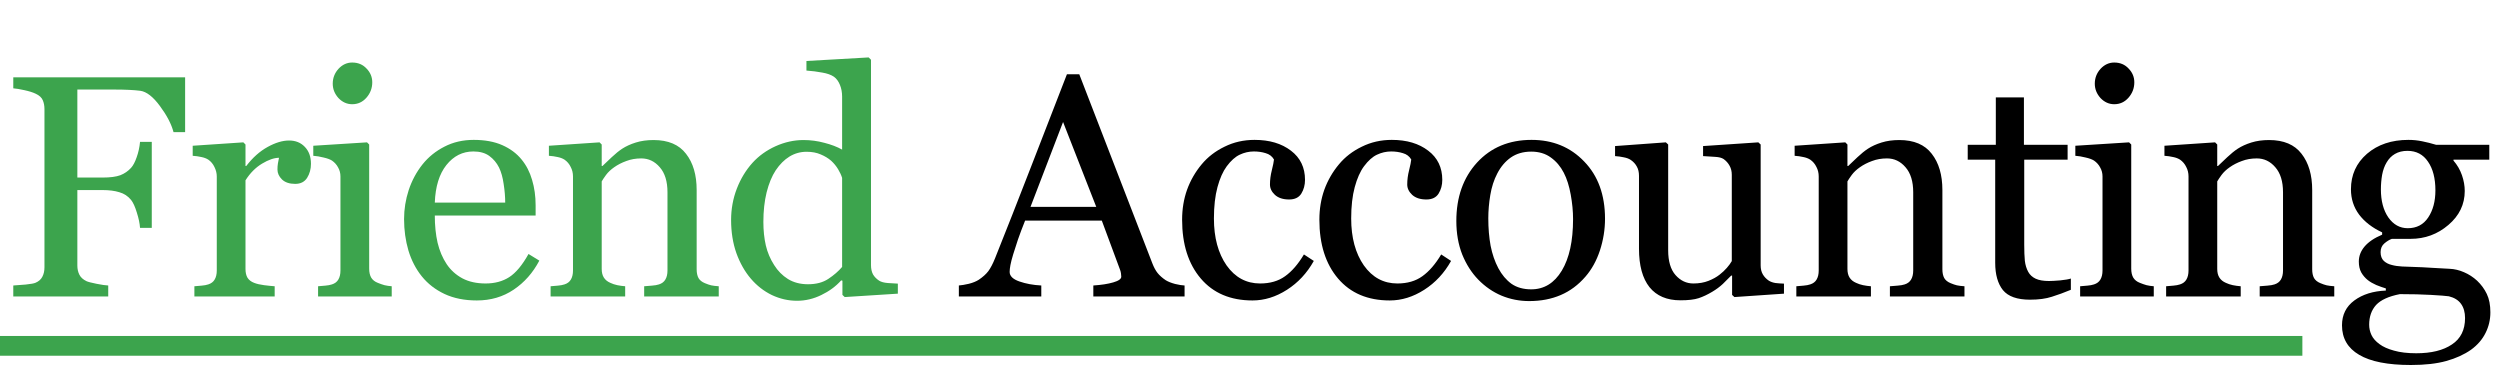
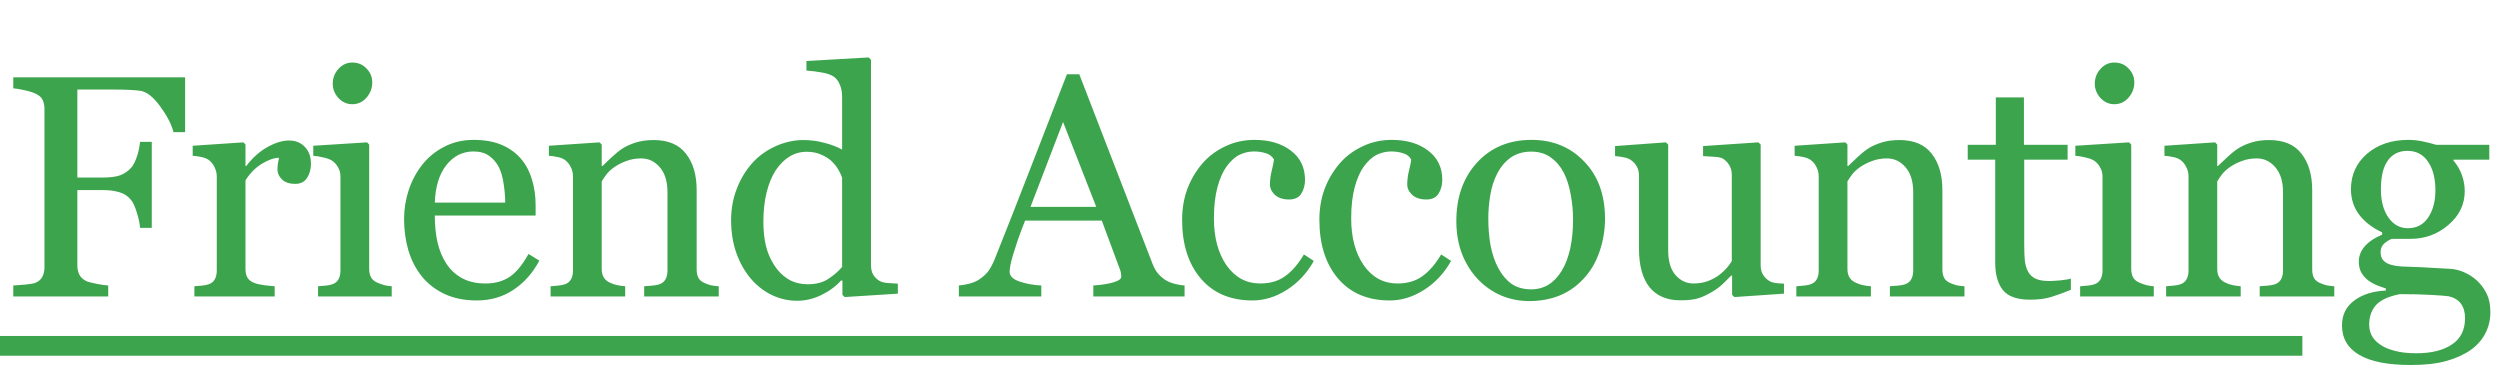
<svg xmlns="http://www.w3.org/2000/svg" width="253" height="38" viewBox="0 0 253 38" fill="none">
-   <path d="M18.734 13.375H17.562C17.344 12.552 16.885 11.672 16.188 10.734C15.5 9.797 14.838 9.281 14.203 9.188C13.88 9.146 13.495 9.115 13.047 9.094C12.609 9.073 12.109 9.062 11.547 9.062H7.828V17.969H10.375C11.146 17.969 11.745 17.891 12.172 17.734C12.599 17.568 12.963 17.318 13.266 16.984C13.474 16.755 13.662 16.401 13.828 15.922C14.005 15.432 14.12 14.912 14.172 14.359H15.359V23.062H14.172C14.141 22.604 14.031 22.083 13.844 21.5C13.667 20.917 13.474 20.495 13.266 20.234C12.953 19.849 12.557 19.588 12.078 19.453C11.609 19.307 11.042 19.234 10.375 19.234H7.828V26.875C7.828 27.219 7.896 27.526 8.031 27.797C8.167 28.068 8.406 28.287 8.75 28.453C8.906 28.526 9.245 28.615 9.766 28.719C10.287 28.823 10.682 28.88 10.953 28.891V30H1.344V28.891C1.656 28.87 2.073 28.838 2.594 28.797C3.115 28.745 3.453 28.682 3.609 28.609C3.922 28.474 4.146 28.276 4.281 28.016C4.427 27.745 4.5 27.422 4.5 27.047V11.047C4.5 10.703 4.443 10.401 4.328 10.141C4.214 9.87 3.974 9.651 3.609 9.484C3.328 9.349 2.948 9.229 2.469 9.125C2 9.021 1.625 8.958 1.344 8.938V7.828H18.734V13.375ZM31.469 16.578C31.469 17.109 31.339 17.583 31.079 18C30.818 18.406 30.417 18.609 29.876 18.609C29.292 18.609 28.844 18.458 28.532 18.156C28.23 17.854 28.079 17.521 28.079 17.156C28.079 16.927 28.094 16.719 28.126 16.531C28.167 16.344 28.204 16.156 28.235 15.969C27.745 15.969 27.172 16.167 26.516 16.562C25.86 16.958 25.303 17.521 24.844 18.25V27.219C24.844 27.583 24.912 27.88 25.047 28.109C25.193 28.338 25.417 28.51 25.719 28.625C25.98 28.729 26.313 28.807 26.719 28.859C27.136 28.912 27.495 28.948 27.797 28.969V30H19.672V28.969C19.912 28.948 20.157 28.927 20.407 28.906C20.667 28.885 20.891 28.844 21.079 28.781C21.37 28.688 21.584 28.526 21.719 28.297C21.865 28.057 21.938 27.75 21.938 27.375V17.859C21.938 17.537 21.86 17.219 21.704 16.906C21.558 16.594 21.35 16.344 21.079 16.156C20.881 16.031 20.646 15.943 20.376 15.891C20.105 15.828 19.813 15.787 19.501 15.766V14.75L24.626 14.406L24.844 14.625V16.797H24.922C25.568 15.953 26.287 15.312 27.079 14.875C27.87 14.438 28.594 14.219 29.251 14.219C29.907 14.219 30.438 14.432 30.844 14.859C31.261 15.287 31.469 15.859 31.469 16.578ZM39.642 30H32.189V28.969C32.428 28.948 32.673 28.927 32.923 28.906C33.184 28.885 33.407 28.844 33.595 28.781C33.887 28.688 34.1 28.526 34.236 28.297C34.382 28.057 34.454 27.75 34.454 27.375V17.859C34.454 17.526 34.376 17.224 34.22 16.953C34.074 16.672 33.866 16.438 33.595 16.25C33.397 16.125 33.111 16.021 32.736 15.938C32.361 15.844 32.017 15.787 31.704 15.766V14.75L37.142 14.406L37.361 14.625V27.188C37.361 27.552 37.428 27.854 37.564 28.094C37.71 28.333 37.934 28.51 38.236 28.625C38.465 28.719 38.689 28.797 38.907 28.859C39.126 28.912 39.371 28.948 39.642 28.969V30ZM37.673 8.328C37.673 8.922 37.475 9.443 37.079 9.891C36.694 10.328 36.215 10.547 35.642 10.547C35.111 10.547 34.647 10.338 34.251 9.922C33.866 9.495 33.673 9.01 33.673 8.469C33.673 7.896 33.866 7.396 34.251 6.969C34.647 6.542 35.111 6.328 35.642 6.328C36.236 6.328 36.72 6.531 37.095 6.938C37.48 7.333 37.673 7.797 37.673 8.328ZM54.58 26.375C53.934 27.604 53.07 28.583 51.986 29.312C50.903 30.042 49.658 30.406 48.252 30.406C47.012 30.406 45.924 30.188 44.986 29.75C44.059 29.312 43.294 28.719 42.689 27.969C42.085 27.219 41.632 26.344 41.33 25.344C41.038 24.344 40.892 23.287 40.892 22.172C40.892 21.172 41.049 20.193 41.361 19.234C41.684 18.266 42.153 17.396 42.767 16.625C43.361 15.885 44.096 15.292 44.971 14.844C45.856 14.385 46.846 14.156 47.939 14.156C49.064 14.156 50.028 14.333 50.83 14.688C51.632 15.042 52.283 15.526 52.783 16.141C53.262 16.724 53.617 17.412 53.846 18.203C54.085 18.995 54.205 19.854 54.205 20.781V21.812H44.002C44.002 22.823 44.096 23.74 44.283 24.562C44.481 25.385 44.788 26.109 45.205 26.734C45.611 27.338 46.142 27.818 46.799 28.172C47.455 28.516 48.236 28.688 49.142 28.688C50.07 28.688 50.867 28.474 51.533 28.047C52.21 27.609 52.861 26.828 53.486 25.703L54.58 26.375ZM51.127 20.5C51.127 19.917 51.075 19.292 50.971 18.625C50.877 17.958 50.721 17.401 50.502 16.953C50.262 16.474 49.934 16.083 49.517 15.781C49.101 15.479 48.564 15.328 47.908 15.328C46.814 15.328 45.903 15.787 45.174 16.703C44.455 17.609 44.064 18.875 44.002 20.5H51.127ZM72.737 30H65.19V28.969C65.43 28.948 65.69 28.927 65.971 28.906C66.263 28.885 66.502 28.844 66.69 28.781C66.982 28.688 67.195 28.526 67.331 28.297C67.477 28.057 67.549 27.75 67.549 27.375V19.453C67.549 18.359 67.289 17.516 66.768 16.922C66.258 16.328 65.633 16.031 64.893 16.031C64.341 16.031 63.836 16.12 63.377 16.297C62.919 16.463 62.513 16.672 62.159 16.922C61.815 17.162 61.539 17.422 61.331 17.703C61.133 17.974 60.987 18.193 60.893 18.359V27.219C60.893 27.573 60.966 27.865 61.112 28.094C61.258 28.323 61.477 28.5 61.768 28.625C61.987 28.729 62.221 28.807 62.471 28.859C62.732 28.912 62.997 28.948 63.268 28.969V30H55.721V28.969C55.961 28.948 56.206 28.927 56.456 28.906C56.716 28.885 56.94 28.844 57.127 28.781C57.419 28.688 57.633 28.526 57.768 28.297C57.914 28.057 57.987 27.75 57.987 27.375V17.859C57.987 17.505 57.909 17.182 57.752 16.891C57.607 16.588 57.398 16.344 57.127 16.156C56.93 16.031 56.695 15.943 56.424 15.891C56.154 15.828 55.862 15.787 55.549 15.766V14.75L60.674 14.406L60.893 14.625V16.797H60.971C61.221 16.547 61.534 16.25 61.909 15.906C62.284 15.552 62.638 15.266 62.971 15.047C63.357 14.797 63.815 14.588 64.346 14.422C64.877 14.255 65.477 14.172 66.143 14.172C67.622 14.172 68.716 14.635 69.424 15.562C70.143 16.479 70.502 17.703 70.502 19.234V27.25C70.502 27.615 70.565 27.912 70.69 28.141C70.815 28.359 71.028 28.531 71.331 28.656C71.581 28.76 71.794 28.833 71.971 28.875C72.159 28.917 72.414 28.948 72.737 28.969V30ZM90.862 29.719L85.487 30.062L85.253 29.844V28.406L85.128 28.375C84.587 28.979 83.915 29.474 83.112 29.859C82.321 30.245 81.503 30.438 80.659 30.438C79.784 30.438 78.935 30.245 78.112 29.859C77.3 29.463 76.592 28.912 75.987 28.203C75.373 27.484 74.883 26.62 74.519 25.609C74.165 24.599 73.987 23.484 73.987 22.266C73.987 21.151 74.18 20.094 74.566 19.094C74.951 18.094 75.482 17.219 76.159 16.469C76.795 15.771 77.571 15.213 78.487 14.797C79.415 14.38 80.357 14.172 81.316 14.172C82.034 14.172 82.737 14.266 83.425 14.453C84.123 14.63 84.722 14.859 85.222 15.141V9.781C85.222 9.344 85.149 8.948 85.003 8.594C84.857 8.229 84.654 7.953 84.394 7.766C84.102 7.568 83.706 7.427 83.206 7.344C82.717 7.25 82.185 7.182 81.612 7.141V6.172L87.909 5.812L88.144 6.047V26.828C88.144 27.193 88.212 27.505 88.347 27.766C88.493 28.016 88.701 28.229 88.972 28.406C89.17 28.531 89.456 28.609 89.831 28.641C90.206 28.672 90.55 28.693 90.862 28.703V29.719ZM85.222 27.016V18C85.138 17.729 85.003 17.438 84.816 17.125C84.628 16.812 84.394 16.526 84.112 16.266C83.81 16.005 83.456 15.792 83.05 15.625C82.644 15.448 82.17 15.359 81.628 15.359C81.003 15.359 80.425 15.521 79.894 15.844C79.373 16.167 78.909 16.63 78.503 17.234C78.118 17.818 77.81 18.562 77.581 19.469C77.362 20.365 77.253 21.359 77.253 22.453C77.253 23.328 77.337 24.125 77.503 24.844C77.67 25.552 77.951 26.213 78.347 26.828C78.712 27.412 79.175 27.88 79.737 28.234C80.31 28.588 80.987 28.766 81.769 28.766C82.602 28.766 83.29 28.583 83.831 28.219C84.383 27.854 84.847 27.453 85.222 27.016Z" fill="#3CA44D" />
-   <path d="M119.879 30H110.645V28.891C111.457 28.838 112.129 28.734 112.661 28.578C113.202 28.422 113.473 28.229 113.473 28C113.473 27.906 113.463 27.792 113.442 27.656C113.421 27.521 113.39 27.401 113.348 27.297L111.504 22.328H103.739C103.447 23.057 103.207 23.693 103.02 24.234C102.843 24.776 102.681 25.276 102.536 25.734C102.4 26.182 102.306 26.547 102.254 26.828C102.202 27.109 102.176 27.338 102.176 27.516C102.176 27.932 102.504 28.255 103.161 28.484C103.817 28.713 104.556 28.849 105.379 28.891V30H97.036V28.891C97.306 28.87 97.645 28.812 98.051 28.719C98.457 28.615 98.791 28.479 99.051 28.312C99.468 28.031 99.791 27.74 100.02 27.438C100.249 27.125 100.473 26.698 100.692 26.156C101.806 23.375 103.036 20.25 104.379 16.781C105.723 13.312 106.921 10.224 107.973 7.516H109.223L116.614 26.641C116.77 27.047 116.947 27.375 117.145 27.625C117.343 27.875 117.619 28.12 117.973 28.359C118.213 28.505 118.525 28.63 118.911 28.734C119.296 28.828 119.619 28.88 119.879 28.891V30ZM110.942 20.938L107.582 12.344L104.286 20.938H110.942ZM126.755 30.406C124.526 30.406 122.781 29.667 121.521 28.188C120.26 26.708 119.63 24.724 119.63 22.234C119.63 21.151 119.797 20.141 120.13 19.203C120.474 18.255 120.969 17.396 121.614 16.625C122.229 15.885 123 15.292 123.927 14.844C124.854 14.385 125.864 14.156 126.958 14.156C128.469 14.156 129.698 14.521 130.646 15.25C131.594 15.969 132.067 16.953 132.067 18.203C132.067 18.724 131.942 19.188 131.692 19.594C131.442 19.99 131.031 20.188 130.458 20.188C129.844 20.188 129.364 20.031 129.021 19.719C128.687 19.406 128.521 19.057 128.521 18.672C128.521 18.203 128.583 17.724 128.708 17.234C128.833 16.734 128.906 16.37 128.927 16.141C128.739 15.818 128.458 15.604 128.083 15.5C127.719 15.385 127.323 15.328 126.896 15.328C126.396 15.328 125.916 15.438 125.458 15.656C125.01 15.865 124.573 16.255 124.146 16.828C123.76 17.349 123.448 18.052 123.208 18.938C122.969 19.823 122.849 20.88 122.849 22.109C122.849 24.047 123.276 25.63 124.13 26.859C124.995 28.078 126.125 28.688 127.521 28.688C128.531 28.688 129.375 28.443 130.052 27.953C130.739 27.463 131.375 26.729 131.958 25.75L132.958 26.406C132.271 27.635 131.364 28.609 130.239 29.328C129.114 30.047 127.953 30.406 126.755 30.406ZM140.646 30.406C138.417 30.406 136.672 29.667 135.412 28.188C134.151 26.708 133.521 24.724 133.521 22.234C133.521 21.151 133.688 20.141 134.021 19.203C134.365 18.255 134.86 17.396 135.506 16.625C136.12 15.885 136.891 15.292 137.818 14.844C138.745 14.385 139.756 14.156 140.849 14.156C142.36 14.156 143.589 14.521 144.537 15.25C145.485 15.969 145.959 16.953 145.959 18.203C145.959 18.724 145.834 19.188 145.584 19.594C145.334 19.99 144.922 20.188 144.349 20.188C143.735 20.188 143.256 20.031 142.912 19.719C142.579 19.406 142.412 19.057 142.412 18.672C142.412 18.203 142.474 17.724 142.599 17.234C142.724 16.734 142.797 16.37 142.818 16.141C142.631 15.818 142.349 15.604 141.974 15.5C141.61 15.385 141.214 15.328 140.787 15.328C140.287 15.328 139.808 15.438 139.349 15.656C138.901 15.865 138.464 16.255 138.037 16.828C137.651 17.349 137.339 18.052 137.099 18.938C136.86 19.823 136.74 20.88 136.74 22.109C136.74 24.047 137.167 25.63 138.021 26.859C138.886 28.078 140.016 28.688 141.412 28.688C142.422 28.688 143.266 28.443 143.943 27.953C144.631 27.463 145.266 26.729 145.849 25.75L146.849 26.406C146.162 27.635 145.256 28.609 144.131 29.328C143.006 30.047 141.844 30.406 140.646 30.406ZM162.428 22.141C162.428 23.224 162.256 24.292 161.913 25.344C161.569 26.385 161.079 27.271 160.444 28C159.725 28.833 158.892 29.453 157.944 29.859C156.996 30.266 155.933 30.469 154.756 30.469C153.777 30.469 152.845 30.287 151.959 29.922C151.074 29.547 150.288 29.005 149.6 28.297C148.923 27.599 148.381 26.75 147.975 25.75C147.579 24.74 147.381 23.609 147.381 22.359C147.381 19.953 148.079 17.984 149.475 16.453C150.881 14.922 152.72 14.156 154.991 14.156C157.147 14.156 158.923 14.885 160.319 16.344C161.725 17.792 162.428 19.724 162.428 22.141ZM159.194 22.172C159.194 21.391 159.116 20.568 158.959 19.703C158.803 18.828 158.569 18.088 158.256 17.484C157.923 16.838 157.485 16.323 156.944 15.938C156.402 15.542 155.741 15.344 154.959 15.344C154.157 15.344 153.47 15.542 152.897 15.938C152.334 16.333 151.876 16.875 151.522 17.562C151.189 18.198 150.954 18.922 150.819 19.734C150.683 20.547 150.616 21.333 150.616 22.094C150.616 23.094 150.694 24.021 150.85 24.875C151.017 25.719 151.277 26.474 151.631 27.141C151.985 27.807 152.428 28.333 152.959 28.719C153.501 29.094 154.168 29.281 154.959 29.281C156.261 29.281 157.293 28.651 158.053 27.391C158.814 26.13 159.194 24.391 159.194 22.172ZM180.538 29.719L175.523 30.062L175.288 29.844V27.891H175.194C174.944 28.151 174.663 28.432 174.351 28.734C174.038 29.026 173.679 29.292 173.273 29.531C172.804 29.812 172.351 30.026 171.913 30.172C171.476 30.318 170.856 30.391 170.054 30.391C168.689 30.391 167.648 29.948 166.929 29.062C166.22 28.167 165.866 26.87 165.866 25.172V17.797C165.866 17.422 165.793 17.109 165.648 16.859C165.512 16.599 165.309 16.375 165.038 16.188C164.851 16.062 164.616 15.974 164.335 15.922C164.054 15.859 163.757 15.818 163.444 15.797V14.781L168.585 14.406L168.819 14.625V25.328C168.819 26.443 169.069 27.281 169.569 27.844C170.069 28.406 170.668 28.688 171.366 28.688C171.939 28.688 172.45 28.599 172.898 28.422C173.345 28.245 173.72 28.037 174.023 27.797C174.304 27.578 174.549 27.349 174.757 27.109C174.976 26.859 175.142 26.63 175.257 26.422V17.688C175.257 17.344 175.184 17.042 175.038 16.781C174.892 16.51 174.689 16.281 174.429 16.094C174.241 15.969 173.96 15.896 173.585 15.875C173.22 15.844 172.809 15.818 172.351 15.797V14.781L177.944 14.406L178.179 14.625V26.859C178.179 27.213 178.252 27.516 178.398 27.766C178.543 28.016 178.746 28.229 179.007 28.406C179.194 28.521 179.418 28.599 179.679 28.641C179.939 28.672 180.226 28.693 180.538 28.703V29.719ZM198.804 30H191.258V28.969C191.497 28.948 191.758 28.927 192.039 28.906C192.33 28.885 192.57 28.844 192.758 28.781C193.049 28.688 193.263 28.526 193.398 28.297C193.544 28.057 193.617 27.75 193.617 27.375V19.453C193.617 18.359 193.356 17.516 192.836 16.922C192.325 16.328 191.7 16.031 190.961 16.031C190.409 16.031 189.903 16.12 189.445 16.297C188.987 16.463 188.58 16.672 188.226 16.922C187.883 17.162 187.606 17.422 187.398 17.703C187.2 17.974 187.054 18.193 186.961 18.359V27.219C186.961 27.573 187.034 27.865 187.179 28.094C187.325 28.323 187.544 28.5 187.836 28.625C188.054 28.729 188.289 28.807 188.539 28.859C188.799 28.912 189.065 28.948 189.336 28.969V30H181.789V28.969C182.028 28.948 182.273 28.927 182.523 28.906C182.784 28.885 183.008 28.844 183.195 28.781C183.487 28.688 183.7 28.526 183.836 28.297C183.981 28.057 184.054 27.75 184.054 27.375V17.859C184.054 17.505 183.976 17.182 183.82 16.891C183.674 16.588 183.466 16.344 183.195 16.156C182.997 16.031 182.763 15.943 182.492 15.891C182.221 15.828 181.929 15.787 181.617 15.766V14.75L186.742 14.406L186.961 14.625V16.797H187.039C187.289 16.547 187.601 16.25 187.976 15.906C188.351 15.552 188.705 15.266 189.039 15.047C189.424 14.797 189.883 14.588 190.414 14.422C190.945 14.255 191.544 14.172 192.211 14.172C193.69 14.172 194.784 14.635 195.492 15.562C196.211 16.479 196.57 17.703 196.57 19.234V27.25C196.57 27.615 196.633 27.912 196.758 28.141C196.883 28.359 197.096 28.531 197.398 28.656C197.648 28.76 197.862 28.833 198.039 28.875C198.226 28.917 198.481 28.948 198.804 28.969V30ZM209.571 29.328C208.894 29.609 208.253 29.844 207.649 30.031C207.045 30.229 206.305 30.328 205.43 30.328C204.138 30.328 203.227 30.005 202.696 29.359C202.175 28.703 201.914 27.781 201.914 26.594V16.156H199.133V14.656H201.977V9.859H204.821V14.656H209.242V16.156H204.852V24.766C204.852 25.412 204.873 25.953 204.914 26.391C204.966 26.818 205.081 27.193 205.258 27.516C205.425 27.818 205.675 28.047 206.008 28.203C206.341 28.359 206.789 28.438 207.352 28.438C207.612 28.438 207.992 28.417 208.492 28.375C209.003 28.323 209.362 28.26 209.571 28.188V29.328ZM217.962 30H210.509V28.969C210.748 28.948 210.993 28.927 211.243 28.906C211.504 28.885 211.727 28.844 211.915 28.781C212.207 28.688 212.42 28.526 212.556 28.297C212.701 28.057 212.774 27.75 212.774 27.375V17.859C212.774 17.526 212.696 17.224 212.54 16.953C212.394 16.672 212.186 16.438 211.915 16.25C211.717 16.125 211.431 16.021 211.056 15.938C210.681 15.844 210.337 15.787 210.024 15.766V14.75L215.462 14.406L215.681 14.625V27.188C215.681 27.552 215.748 27.854 215.884 28.094C216.03 28.333 216.254 28.51 216.556 28.625C216.785 28.719 217.009 28.797 217.227 28.859C217.446 28.912 217.691 28.948 217.962 28.969V30ZM215.993 8.328C215.993 8.922 215.795 9.443 215.399 9.891C215.014 10.328 214.535 10.547 213.962 10.547C213.431 10.547 212.967 10.338 212.571 9.922C212.186 9.495 211.993 9.01 211.993 8.469C211.993 7.896 212.186 7.396 212.571 6.969C212.967 6.542 213.431 6.328 213.962 6.328C214.556 6.328 215.04 6.531 215.415 6.938C215.8 7.333 215.993 7.797 215.993 8.328ZM236.228 30H228.681V28.969C228.921 28.948 229.181 28.927 229.462 28.906C229.754 28.885 229.994 28.844 230.181 28.781C230.473 28.688 230.686 28.526 230.822 28.297C230.968 28.057 231.041 27.75 231.041 27.375V19.453C231.041 18.359 230.78 17.516 230.259 16.922C229.749 16.328 229.124 16.031 228.384 16.031C227.832 16.031 227.327 16.12 226.869 16.297C226.41 16.463 226.004 16.672 225.65 16.922C225.306 17.162 225.03 17.422 224.822 17.703C224.624 17.974 224.478 18.193 224.384 18.359V27.219C224.384 27.573 224.457 27.865 224.603 28.094C224.749 28.323 224.968 28.5 225.259 28.625C225.478 28.729 225.712 28.807 225.962 28.859C226.223 28.912 226.489 28.948 226.759 28.969V30H219.212V28.969C219.452 28.948 219.697 28.927 219.947 28.906C220.207 28.885 220.431 28.844 220.619 28.781C220.91 28.688 221.124 28.526 221.259 28.297C221.405 28.057 221.478 27.75 221.478 27.375V17.859C221.478 17.505 221.4 17.182 221.244 16.891C221.098 16.588 220.89 16.344 220.619 16.156C220.421 16.031 220.186 15.943 219.916 15.891C219.645 15.828 219.353 15.787 219.041 15.766V14.75L224.166 14.406L224.384 14.625V16.797H224.462C224.712 16.547 225.025 16.25 225.4 15.906C225.775 15.552 226.129 15.266 226.462 15.047C226.848 14.797 227.306 14.588 227.837 14.422C228.369 14.255 228.968 14.172 229.634 14.172C231.114 14.172 232.207 14.635 232.916 15.562C233.634 16.479 233.994 17.703 233.994 19.234V27.25C233.994 27.615 234.056 27.912 234.181 28.141C234.306 28.359 234.52 28.531 234.822 28.656C235.072 28.76 235.285 28.833 235.462 28.875C235.65 28.917 235.905 28.948 236.228 28.969V30ZM250.682 28.406C251.099 28.802 251.427 29.25 251.666 29.75C251.906 30.25 252.026 30.87 252.026 31.609C252.026 32.349 251.864 33.042 251.541 33.688C251.218 34.344 250.729 34.911 250.072 35.391C249.375 35.88 248.541 36.26 247.572 36.531C246.604 36.802 245.406 36.938 243.979 36.938C241.645 36.938 239.901 36.594 238.744 35.906C237.588 35.229 237.01 34.234 237.01 32.922C237.01 31.859 237.427 31.021 238.26 30.406C239.093 29.792 240.156 29.458 241.447 29.406V29.188C241.135 29.094 240.812 28.979 240.479 28.844C240.145 28.698 239.859 28.531 239.619 28.344C239.349 28.125 239.13 27.87 238.963 27.578C238.796 27.276 238.713 26.906 238.713 26.469C238.713 25.917 238.906 25.412 239.291 24.953C239.687 24.484 240.281 24.083 241.072 23.75V23.516C240.072 23.047 239.296 22.448 238.744 21.719C238.192 20.979 237.916 20.125 237.916 19.156C237.916 17.698 238.458 16.5 239.541 15.562C240.635 14.625 242.031 14.156 243.729 14.156C244.197 14.156 244.661 14.203 245.119 14.297C245.588 14.391 246.062 14.51 246.541 14.656H251.916V16.156H248.291V16.25C248.677 16.698 248.963 17.193 249.151 17.734C249.338 18.276 249.432 18.807 249.432 19.328C249.432 20.682 248.88 21.828 247.776 22.766C246.682 23.703 245.406 24.172 243.947 24.172H242.057C241.817 24.255 241.567 24.406 241.307 24.625C241.046 24.844 240.916 25.141 240.916 25.516C240.916 25.901 241.026 26.198 241.244 26.406C241.463 26.604 241.729 26.74 242.041 26.812C242.343 26.896 242.692 26.948 243.088 26.969C243.494 26.99 243.911 27.005 244.338 27.016C244.796 27.026 245.421 27.057 246.213 27.109C247.015 27.162 247.583 27.193 247.916 27.203C248.395 27.224 248.875 27.338 249.354 27.547C249.843 27.755 250.286 28.042 250.682 28.406ZM246.463 19.266C246.463 18.047 246.213 17.078 245.713 16.359C245.224 15.63 244.531 15.266 243.635 15.266C243.145 15.266 242.724 15.37 242.369 15.578C242.026 15.776 241.744 16.062 241.526 16.438C241.317 16.781 241.166 17.198 241.072 17.688C240.989 18.167 240.947 18.662 240.947 19.172C240.947 20.328 241.197 21.271 241.697 22C242.208 22.729 242.864 23.094 243.666 23.094C244.562 23.094 245.25 22.734 245.729 22.016C246.218 21.287 246.463 20.37 246.463 19.266ZM249.463 32.188C249.463 31.604 249.328 31.125 249.057 30.75C248.786 30.375 248.375 30.12 247.822 29.984C247.531 29.943 246.932 29.896 246.026 29.844C245.119 29.792 244.067 29.766 242.869 29.766C241.744 29.984 240.942 30.349 240.463 30.859C239.994 31.38 239.76 32.047 239.76 32.859C239.76 33.224 239.838 33.573 239.994 33.906C240.151 34.24 240.421 34.547 240.807 34.828C241.171 35.099 241.661 35.318 242.276 35.484C242.89 35.661 243.64 35.75 244.526 35.75C246.057 35.75 247.26 35.453 248.135 34.859C249.02 34.276 249.463 33.385 249.463 32.188Z" fill="black" />
+   <path d="M18.734 13.375H17.562C17.344 12.552 16.885 11.672 16.188 10.734C15.5 9.797 14.838 9.281 14.203 9.188C13.88 9.146 13.495 9.115 13.047 9.094C12.609 9.073 12.109 9.062 11.547 9.062H7.828V17.969H10.375C11.146 17.969 11.745 17.891 12.172 17.734C12.599 17.568 12.963 17.318 13.266 16.984C13.474 16.755 13.662 16.401 13.828 15.922C14.005 15.432 14.12 14.912 14.172 14.359H15.359V23.062H14.172C14.141 22.604 14.031 22.083 13.844 21.5C13.667 20.917 13.474 20.495 13.266 20.234C12.953 19.849 12.557 19.588 12.078 19.453C11.609 19.307 11.042 19.234 10.375 19.234H7.828V26.875C7.828 27.219 7.896 27.526 8.031 27.797C8.167 28.068 8.406 28.287 8.75 28.453C8.906 28.526 9.245 28.615 9.766 28.719C10.287 28.823 10.682 28.88 10.953 28.891V30H1.344V28.891C1.656 28.87 2.073 28.838 2.594 28.797C3.115 28.745 3.453 28.682 3.609 28.609C3.922 28.474 4.146 28.276 4.281 28.016C4.427 27.745 4.5 27.422 4.5 27.047V11.047C4.5 10.703 4.443 10.401 4.328 10.141C4.214 9.87 3.974 9.651 3.609 9.484C3.328 9.349 2.948 9.229 2.469 9.125C2 9.021 1.625 8.958 1.344 8.938V7.828H18.734V13.375ZM31.469 16.578C31.469 17.109 31.339 17.583 31.079 18C30.818 18.406 30.417 18.609 29.876 18.609C29.292 18.609 28.844 18.458 28.532 18.156C28.23 17.854 28.079 17.521 28.079 17.156C28.079 16.927 28.094 16.719 28.126 16.531C28.167 16.344 28.204 16.156 28.235 15.969C27.745 15.969 27.172 16.167 26.516 16.562C25.86 16.958 25.303 17.521 24.844 18.25V27.219C24.844 27.583 24.912 27.88 25.047 28.109C25.193 28.338 25.417 28.51 25.719 28.625C25.98 28.729 26.313 28.807 26.719 28.859C27.136 28.912 27.495 28.948 27.797 28.969V30H19.672V28.969C19.912 28.948 20.157 28.927 20.407 28.906C20.667 28.885 20.891 28.844 21.079 28.781C21.37 28.688 21.584 28.526 21.719 28.297C21.865 28.057 21.938 27.75 21.938 27.375V17.859C21.938 17.537 21.86 17.219 21.704 16.906C21.558 16.594 21.35 16.344 21.079 16.156C20.881 16.031 20.646 15.943 20.376 15.891C20.105 15.828 19.813 15.787 19.501 15.766V14.75L24.626 14.406L24.844 14.625V16.797H24.922C25.568 15.953 26.287 15.312 27.079 14.875C27.87 14.438 28.594 14.219 29.251 14.219C29.907 14.219 30.438 14.432 30.844 14.859C31.261 15.287 31.469 15.859 31.469 16.578ZM39.642 30H32.189V28.969C32.428 28.948 32.673 28.927 32.923 28.906C33.184 28.885 33.407 28.844 33.595 28.781C33.887 28.688 34.1 28.526 34.236 28.297C34.382 28.057 34.454 27.75 34.454 27.375V17.859C34.454 17.526 34.376 17.224 34.22 16.953C34.074 16.672 33.866 16.438 33.595 16.25C33.397 16.125 33.111 16.021 32.736 15.938C32.361 15.844 32.017 15.787 31.704 15.766V14.75L37.142 14.406L37.361 14.625V27.188C37.361 27.552 37.428 27.854 37.564 28.094C37.71 28.333 37.934 28.51 38.236 28.625C38.465 28.719 38.689 28.797 38.907 28.859C39.126 28.912 39.371 28.948 39.642 28.969V30ZM37.673 8.328C37.673 8.922 37.475 9.443 37.079 9.891C36.694 10.328 36.215 10.547 35.642 10.547C35.111 10.547 34.647 10.338 34.251 9.922C33.866 9.495 33.673 9.01 33.673 8.469C33.673 7.896 33.866 7.396 34.251 6.969C34.647 6.542 35.111 6.328 35.642 6.328C36.236 6.328 36.72 6.531 37.095 6.938C37.48 7.333 37.673 7.797 37.673 8.328ZM54.58 26.375C53.934 27.604 53.07 28.583 51.986 29.312C50.903 30.042 49.658 30.406 48.252 30.406C47.012 30.406 45.924 30.188 44.986 29.75C44.059 29.312 43.294 28.719 42.689 27.969C42.085 27.219 41.632 26.344 41.33 25.344C41.038 24.344 40.892 23.287 40.892 22.172C40.892 21.172 41.049 20.193 41.361 19.234C41.684 18.266 42.153 17.396 42.767 16.625C43.361 15.885 44.096 15.292 44.971 14.844C45.856 14.385 46.846 14.156 47.939 14.156C49.064 14.156 50.028 14.333 50.83 14.688C51.632 15.042 52.283 15.526 52.783 16.141C53.262 16.724 53.617 17.412 53.846 18.203C54.085 18.995 54.205 19.854 54.205 20.781V21.812H44.002C44.002 22.823 44.096 23.74 44.283 24.562C44.481 25.385 44.788 26.109 45.205 26.734C45.611 27.338 46.142 27.818 46.799 28.172C47.455 28.516 48.236 28.688 49.142 28.688C50.07 28.688 50.867 28.474 51.533 28.047C52.21 27.609 52.861 26.828 53.486 25.703L54.58 26.375ZM51.127 20.5C51.127 19.917 51.075 19.292 50.971 18.625C50.877 17.958 50.721 17.401 50.502 16.953C50.262 16.474 49.934 16.083 49.517 15.781C49.101 15.479 48.564 15.328 47.908 15.328C46.814 15.328 45.903 15.787 45.174 16.703C44.455 17.609 44.064 18.875 44.002 20.5H51.127ZM72.737 30H65.19V28.969C65.43 28.948 65.69 28.927 65.971 28.906C66.263 28.885 66.502 28.844 66.69 28.781C66.982 28.688 67.195 28.526 67.331 28.297C67.477 28.057 67.549 27.75 67.549 27.375V19.453C67.549 18.359 67.289 17.516 66.768 16.922C66.258 16.328 65.633 16.031 64.893 16.031C64.341 16.031 63.836 16.12 63.377 16.297C62.919 16.463 62.513 16.672 62.159 16.922C61.815 17.162 61.539 17.422 61.331 17.703C61.133 17.974 60.987 18.193 60.893 18.359V27.219C60.893 27.573 60.966 27.865 61.112 28.094C61.258 28.323 61.477 28.5 61.768 28.625C61.987 28.729 62.221 28.807 62.471 28.859C62.732 28.912 62.997 28.948 63.268 28.969V30H55.721V28.969C55.961 28.948 56.206 28.927 56.456 28.906C56.716 28.885 56.94 28.844 57.127 28.781C57.419 28.688 57.633 28.526 57.768 28.297C57.914 28.057 57.987 27.75 57.987 27.375V17.859C57.987 17.505 57.909 17.182 57.752 16.891C57.607 16.588 57.398 16.344 57.127 16.156C56.93 16.031 56.695 15.943 56.424 15.891C56.154 15.828 55.862 15.787 55.549 15.766V14.75L60.674 14.406L60.893 14.625V16.797H60.971C61.221 16.547 61.534 16.25 61.909 15.906C62.284 15.552 62.638 15.266 62.971 15.047C63.357 14.797 63.815 14.588 64.346 14.422C64.877 14.255 65.477 14.172 66.143 14.172C67.622 14.172 68.716 14.635 69.424 15.562C70.143 16.479 70.502 17.703 70.502 19.234V27.25C70.502 27.615 70.565 27.912 70.69 28.141C70.815 28.359 71.028 28.531 71.331 28.656C71.581 28.76 71.794 28.833 71.971 28.875C72.159 28.917 72.414 28.948 72.737 28.969V30ZM90.862 29.719L85.487 30.062L85.253 29.844V28.406L85.128 28.375C84.587 28.979 83.915 29.474 83.112 29.859C82.321 30.245 81.503 30.438 80.659 30.438C79.784 30.438 78.935 30.245 78.112 29.859C77.3 29.463 76.592 28.912 75.987 28.203C75.373 27.484 74.883 26.62 74.519 25.609C74.165 24.599 73.987 23.484 73.987 22.266C73.987 21.151 74.18 20.094 74.566 19.094C74.951 18.094 75.482 17.219 76.159 16.469C76.795 15.771 77.571 15.213 78.487 14.797C79.415 14.38 80.357 14.172 81.316 14.172C82.034 14.172 82.737 14.266 83.425 14.453C84.123 14.63 84.722 14.859 85.222 15.141V9.781C85.222 9.344 85.149 8.948 85.003 8.594C84.857 8.229 84.654 7.953 84.394 7.766C84.102 7.568 83.706 7.427 83.206 7.344C82.717 7.25 82.185 7.182 81.612 7.141V6.172L87.909 5.812L88.144 6.047V26.828C88.144 27.193 88.212 27.505 88.347 27.766C88.493 28.016 88.701 28.229 88.972 28.406C89.17 28.531 89.456 28.609 89.831 28.641C90.206 28.672 90.55 28.693 90.862 28.703V29.719ZM85.222 27.016V18C85.138 17.729 85.003 17.438 84.816 17.125C84.628 16.812 84.394 16.526 84.112 16.266C83.81 16.005 83.456 15.792 83.05 15.625C82.644 15.448 82.17 15.359 81.628 15.359C81.003 15.359 80.425 15.521 79.894 15.844C79.373 16.167 78.909 16.63 78.503 17.234C78.118 17.818 77.81 18.562 77.581 19.469C77.362 20.365 77.253 21.359 77.253 22.453C77.253 23.328 77.337 24.125 77.503 24.844C77.67 25.552 77.951 26.213 78.347 26.828C78.712 27.412 79.175 27.88 79.737 28.234C80.31 28.588 80.987 28.766 81.769 28.766C82.602 28.766 83.29 28.583 83.831 28.219C84.383 27.854 84.847 27.453 85.222 27.016ZM119.879 30H110.645V28.891C111.457 28.838 112.129 28.734 112.661 28.578C113.202 28.422 113.473 28.229 113.473 28C113.473 27.906 113.463 27.792 113.442 27.656C113.421 27.521 113.39 27.401 113.348 27.297L111.504 22.328H103.739C103.447 23.057 103.207 23.693 103.02 24.234C102.843 24.776 102.681 25.276 102.536 25.734C102.4 26.182 102.306 26.547 102.254 26.828C102.202 27.109 102.176 27.338 102.176 27.516C102.176 27.932 102.504 28.255 103.161 28.484C103.817 28.713 104.556 28.849 105.379 28.891V30H97.036V28.891C97.306 28.87 97.645 28.812 98.051 28.719C98.457 28.615 98.791 28.479 99.051 28.312C99.468 28.031 99.791 27.74 100.02 27.438C100.249 27.125 100.473 26.698 100.692 26.156C101.806 23.375 103.036 20.25 104.379 16.781C105.723 13.312 106.921 10.224 107.973 7.516H109.223L116.614 26.641C116.77 27.047 116.947 27.375 117.145 27.625C117.343 27.875 117.619 28.12 117.973 28.359C118.213 28.505 118.525 28.63 118.911 28.734C119.296 28.828 119.619 28.88 119.879 28.891V30ZM110.942 20.938L107.582 12.344L104.286 20.938H110.942ZM126.755 30.406C124.526 30.406 122.781 29.667 121.521 28.188C120.26 26.708 119.63 24.724 119.63 22.234C119.63 21.151 119.797 20.141 120.13 19.203C120.474 18.255 120.969 17.396 121.614 16.625C122.229 15.885 123 15.292 123.927 14.844C124.854 14.385 125.864 14.156 126.958 14.156C128.469 14.156 129.698 14.521 130.646 15.25C131.594 15.969 132.067 16.953 132.067 18.203C132.067 18.724 131.942 19.188 131.692 19.594C131.442 19.99 131.031 20.188 130.458 20.188C129.844 20.188 129.364 20.031 129.021 19.719C128.687 19.406 128.521 19.057 128.521 18.672C128.521 18.203 128.583 17.724 128.708 17.234C128.833 16.734 128.906 16.37 128.927 16.141C128.739 15.818 128.458 15.604 128.083 15.5C127.719 15.385 127.323 15.328 126.896 15.328C126.396 15.328 125.916 15.438 125.458 15.656C125.01 15.865 124.573 16.255 124.146 16.828C123.76 17.349 123.448 18.052 123.208 18.938C122.969 19.823 122.849 20.88 122.849 22.109C122.849 24.047 123.276 25.63 124.13 26.859C124.995 28.078 126.125 28.688 127.521 28.688C128.531 28.688 129.375 28.443 130.052 27.953C130.739 27.463 131.375 26.729 131.958 25.75L132.958 26.406C132.271 27.635 131.364 28.609 130.239 29.328C129.114 30.047 127.953 30.406 126.755 30.406ZM140.646 30.406C138.417 30.406 136.672 29.667 135.412 28.188C134.151 26.708 133.521 24.724 133.521 22.234C133.521 21.151 133.688 20.141 134.021 19.203C134.365 18.255 134.86 17.396 135.506 16.625C136.12 15.885 136.891 15.292 137.818 14.844C138.745 14.385 139.756 14.156 140.849 14.156C142.36 14.156 143.589 14.521 144.537 15.25C145.485 15.969 145.959 16.953 145.959 18.203C145.959 18.724 145.834 19.188 145.584 19.594C145.334 19.99 144.922 20.188 144.349 20.188C143.735 20.188 143.256 20.031 142.912 19.719C142.579 19.406 142.412 19.057 142.412 18.672C142.412 18.203 142.474 17.724 142.599 17.234C142.724 16.734 142.797 16.37 142.818 16.141C142.631 15.818 142.349 15.604 141.974 15.5C141.61 15.385 141.214 15.328 140.787 15.328C140.287 15.328 139.808 15.438 139.349 15.656C138.901 15.865 138.464 16.255 138.037 16.828C137.651 17.349 137.339 18.052 137.099 18.938C136.86 19.823 136.74 20.88 136.74 22.109C136.74 24.047 137.167 25.63 138.021 26.859C138.886 28.078 140.016 28.688 141.412 28.688C142.422 28.688 143.266 28.443 143.943 27.953C144.631 27.463 145.266 26.729 145.849 25.75L146.849 26.406C146.162 27.635 145.256 28.609 144.131 29.328C143.006 30.047 141.844 30.406 140.646 30.406ZM162.428 22.141C162.428 23.224 162.256 24.292 161.913 25.344C161.569 26.385 161.079 27.271 160.444 28C159.725 28.833 158.892 29.453 157.944 29.859C156.996 30.266 155.933 30.469 154.756 30.469C153.777 30.469 152.845 30.287 151.959 29.922C151.074 29.547 150.288 29.005 149.6 28.297C148.923 27.599 148.381 26.75 147.975 25.75C147.579 24.74 147.381 23.609 147.381 22.359C147.381 19.953 148.079 17.984 149.475 16.453C150.881 14.922 152.72 14.156 154.991 14.156C157.147 14.156 158.923 14.885 160.319 16.344C161.725 17.792 162.428 19.724 162.428 22.141ZM159.194 22.172C159.194 21.391 159.116 20.568 158.959 19.703C158.803 18.828 158.569 18.088 158.256 17.484C157.923 16.838 157.485 16.323 156.944 15.938C156.402 15.542 155.741 15.344 154.959 15.344C154.157 15.344 153.47 15.542 152.897 15.938C152.334 16.333 151.876 16.875 151.522 17.562C151.189 18.198 150.954 18.922 150.819 19.734C150.683 20.547 150.616 21.333 150.616 22.094C150.616 23.094 150.694 24.021 150.85 24.875C151.017 25.719 151.277 26.474 151.631 27.141C151.985 27.807 152.428 28.333 152.959 28.719C153.501 29.094 154.168 29.281 154.959 29.281C156.261 29.281 157.293 28.651 158.053 27.391C158.814 26.13 159.194 24.391 159.194 22.172ZM180.538 29.719L175.523 30.062L175.288 29.844V27.891H175.194C174.944 28.151 174.663 28.432 174.351 28.734C174.038 29.026 173.679 29.292 173.273 29.531C172.804 29.812 172.351 30.026 171.913 30.172C171.476 30.318 170.856 30.391 170.054 30.391C168.689 30.391 167.648 29.948 166.929 29.062C166.22 28.167 165.866 26.87 165.866 25.172V17.797C165.866 17.422 165.793 17.109 165.648 16.859C165.512 16.599 165.309 16.375 165.038 16.188C164.851 16.062 164.616 15.974 164.335 15.922C164.054 15.859 163.757 15.818 163.444 15.797V14.781L168.585 14.406L168.819 14.625V25.328C168.819 26.443 169.069 27.281 169.569 27.844C170.069 28.406 170.668 28.688 171.366 28.688C171.939 28.688 172.45 28.599 172.898 28.422C173.345 28.245 173.72 28.037 174.023 27.797C174.304 27.578 174.549 27.349 174.757 27.109C174.976 26.859 175.142 26.63 175.257 26.422V17.688C175.257 17.344 175.184 17.042 175.038 16.781C174.892 16.51 174.689 16.281 174.429 16.094C174.241 15.969 173.96 15.896 173.585 15.875C173.22 15.844 172.809 15.818 172.351 15.797V14.781L177.944 14.406L178.179 14.625V26.859C178.179 27.213 178.252 27.516 178.398 27.766C178.543 28.016 178.746 28.229 179.007 28.406C179.194 28.521 179.418 28.599 179.679 28.641C179.939 28.672 180.226 28.693 180.538 28.703V29.719ZM198.804 30H191.258V28.969C191.497 28.948 191.758 28.927 192.039 28.906C192.33 28.885 192.57 28.844 192.758 28.781C193.049 28.688 193.263 28.526 193.398 28.297C193.544 28.057 193.617 27.75 193.617 27.375V19.453C193.617 18.359 193.356 17.516 192.836 16.922C192.325 16.328 191.7 16.031 190.961 16.031C190.409 16.031 189.903 16.12 189.445 16.297C188.987 16.463 188.58 16.672 188.226 16.922C187.883 17.162 187.606 17.422 187.398 17.703C187.2 17.974 187.054 18.193 186.961 18.359V27.219C186.961 27.573 187.034 27.865 187.179 28.094C187.325 28.323 187.544 28.5 187.836 28.625C188.054 28.729 188.289 28.807 188.539 28.859C188.799 28.912 189.065 28.948 189.336 28.969V30H181.789V28.969C182.028 28.948 182.273 28.927 182.523 28.906C182.784 28.885 183.008 28.844 183.195 28.781C183.487 28.688 183.7 28.526 183.836 28.297C183.981 28.057 184.054 27.75 184.054 27.375V17.859C184.054 17.505 183.976 17.182 183.82 16.891C183.674 16.588 183.466 16.344 183.195 16.156C182.997 16.031 182.763 15.943 182.492 15.891C182.221 15.828 181.929 15.787 181.617 15.766V14.75L186.742 14.406L186.961 14.625V16.797H187.039C187.289 16.547 187.601 16.25 187.976 15.906C188.351 15.552 188.705 15.266 189.039 15.047C189.424 14.797 189.883 14.588 190.414 14.422C190.945 14.255 191.544 14.172 192.211 14.172C193.69 14.172 194.784 14.635 195.492 15.562C196.211 16.479 196.57 17.703 196.57 19.234V27.25C196.57 27.615 196.633 27.912 196.758 28.141C196.883 28.359 197.096 28.531 197.398 28.656C197.648 28.76 197.862 28.833 198.039 28.875C198.226 28.917 198.481 28.948 198.804 28.969V30ZM209.571 29.328C208.894 29.609 208.253 29.844 207.649 30.031C207.045 30.229 206.305 30.328 205.43 30.328C204.138 30.328 203.227 30.005 202.696 29.359C202.175 28.703 201.914 27.781 201.914 26.594V16.156H199.133V14.656H201.977V9.859H204.821V14.656H209.242V16.156H204.852V24.766C204.852 25.412 204.873 25.953 204.914 26.391C204.966 26.818 205.081 27.193 205.258 27.516C205.425 27.818 205.675 28.047 206.008 28.203C206.341 28.359 206.789 28.438 207.352 28.438C207.612 28.438 207.992 28.417 208.492 28.375C209.003 28.323 209.362 28.26 209.571 28.188V29.328ZM217.962 30H210.509V28.969C210.748 28.948 210.993 28.927 211.243 28.906C211.504 28.885 211.727 28.844 211.915 28.781C212.207 28.688 212.42 28.526 212.556 28.297C212.701 28.057 212.774 27.75 212.774 27.375V17.859C212.774 17.526 212.696 17.224 212.54 16.953C212.394 16.672 212.186 16.438 211.915 16.25C211.717 16.125 211.431 16.021 211.056 15.938C210.681 15.844 210.337 15.787 210.024 15.766V14.75L215.462 14.406L215.681 14.625V27.188C215.681 27.552 215.748 27.854 215.884 28.094C216.03 28.333 216.254 28.51 216.556 28.625C216.785 28.719 217.009 28.797 217.227 28.859C217.446 28.912 217.691 28.948 217.962 28.969V30ZM215.993 8.328C215.993 8.922 215.795 9.443 215.399 9.891C215.014 10.328 214.535 10.547 213.962 10.547C213.431 10.547 212.967 10.338 212.571 9.922C212.186 9.495 211.993 9.01 211.993 8.469C211.993 7.896 212.186 7.396 212.571 6.969C212.967 6.542 213.431 6.328 213.962 6.328C214.556 6.328 215.04 6.531 215.415 6.938C215.8 7.333 215.993 7.797 215.993 8.328ZM236.228 30H228.681V28.969C228.921 28.948 229.181 28.927 229.462 28.906C229.754 28.885 229.994 28.844 230.181 28.781C230.473 28.688 230.686 28.526 230.822 28.297C230.968 28.057 231.041 27.75 231.041 27.375V19.453C231.041 18.359 230.78 17.516 230.259 16.922C229.749 16.328 229.124 16.031 228.384 16.031C227.832 16.031 227.327 16.12 226.869 16.297C226.41 16.463 226.004 16.672 225.65 16.922C225.306 17.162 225.03 17.422 224.822 17.703C224.624 17.974 224.478 18.193 224.384 18.359V27.219C224.384 27.573 224.457 27.865 224.603 28.094C224.749 28.323 224.968 28.5 225.259 28.625C225.478 28.729 225.712 28.807 225.962 28.859C226.223 28.912 226.489 28.948 226.759 28.969V30H219.212V28.969C219.452 28.948 219.697 28.927 219.947 28.906C220.207 28.885 220.431 28.844 220.619 28.781C220.91 28.688 221.124 28.526 221.259 28.297C221.405 28.057 221.478 27.75 221.478 27.375V17.859C221.478 17.505 221.4 17.182 221.244 16.891C221.098 16.588 220.89 16.344 220.619 16.156C220.421 16.031 220.186 15.943 219.916 15.891C219.645 15.828 219.353 15.787 219.041 15.766V14.75L224.166 14.406L224.384 14.625V16.797H224.462C224.712 16.547 225.025 16.25 225.4 15.906C225.775 15.552 226.129 15.266 226.462 15.047C226.848 14.797 227.306 14.588 227.837 14.422C228.369 14.255 228.968 14.172 229.634 14.172C231.114 14.172 232.207 14.635 232.916 15.562C233.634 16.479 233.994 17.703 233.994 19.234V27.25C233.994 27.615 234.056 27.912 234.181 28.141C234.306 28.359 234.52 28.531 234.822 28.656C235.072 28.76 235.285 28.833 235.462 28.875C235.65 28.917 235.905 28.948 236.228 28.969V30ZM250.682 28.406C251.099 28.802 251.427 29.25 251.666 29.75C251.906 30.25 252.026 30.87 252.026 31.609C252.026 32.349 251.864 33.042 251.541 33.688C251.218 34.344 250.729 34.911 250.072 35.391C249.375 35.88 248.541 36.26 247.572 36.531C246.604 36.802 245.406 36.938 243.979 36.938C241.645 36.938 239.901 36.594 238.744 35.906C237.588 35.229 237.01 34.234 237.01 32.922C237.01 31.859 237.427 31.021 238.26 30.406C239.093 29.792 240.156 29.458 241.447 29.406V29.188C241.135 29.094 240.812 28.979 240.479 28.844C240.145 28.698 239.859 28.531 239.619 28.344C239.349 28.125 239.13 27.87 238.963 27.578C238.796 27.276 238.713 26.906 238.713 26.469C238.713 25.917 238.906 25.412 239.291 24.953C239.687 24.484 240.281 24.083 241.072 23.75V23.516C240.072 23.047 239.296 22.448 238.744 21.719C238.192 20.979 237.916 20.125 237.916 19.156C237.916 17.698 238.458 16.5 239.541 15.562C240.635 14.625 242.031 14.156 243.729 14.156C244.197 14.156 244.661 14.203 245.119 14.297C245.588 14.391 246.062 14.51 246.541 14.656H251.916V16.156H248.291V16.25C248.677 16.698 248.963 17.193 249.151 17.734C249.338 18.276 249.432 18.807 249.432 19.328C249.432 20.682 248.88 21.828 247.776 22.766C246.682 23.703 245.406 24.172 243.947 24.172H242.057C241.817 24.255 241.567 24.406 241.307 24.625C241.046 24.844 240.916 25.141 240.916 25.516C240.916 25.901 241.026 26.198 241.244 26.406C241.463 26.604 241.729 26.74 242.041 26.812C242.343 26.896 242.692 26.948 243.088 26.969C243.494 26.99 243.911 27.005 244.338 27.016C244.796 27.026 245.421 27.057 246.213 27.109C247.015 27.162 247.583 27.193 247.916 27.203C248.395 27.224 248.875 27.338 249.354 27.547C249.843 27.755 250.286 28.042 250.682 28.406ZM246.463 19.266C246.463 18.047 246.213 17.078 245.713 16.359C245.224 15.63 244.531 15.266 243.635 15.266C243.145 15.266 242.724 15.37 242.369 15.578C242.026 15.776 241.744 16.062 241.526 16.438C241.317 16.781 241.166 17.198 241.072 17.688C240.989 18.167 240.947 18.662 240.947 19.172C240.947 20.328 241.197 21.271 241.697 22C242.208 22.729 242.864 23.094 243.666 23.094C244.562 23.094 245.25 22.734 245.729 22.016C246.218 21.287 246.463 20.37 246.463 19.266ZM249.463 32.188C249.463 31.604 249.328 31.125 249.057 30.75C248.786 30.375 248.375 30.12 247.822 29.984C247.531 29.943 246.932 29.896 246.026 29.844C245.119 29.792 244.067 29.766 242.869 29.766C241.744 29.984 240.942 30.349 240.463 30.859C239.994 31.38 239.76 32.047 239.76 32.859C239.76 33.224 239.838 33.573 239.994 33.906C240.151 34.24 240.421 34.547 240.807 34.828C241.171 35.099 241.661 35.318 242.276 35.484C242.89 35.661 243.64 35.75 244.526 35.75C246.057 35.75 247.26 35.453 248.135 34.859C249.02 34.276 249.463 33.385 249.463 32.188Z" fill="#3CA44D" />
  <rect y="34" width="233" height="2" fill="#3CA44D" />
</svg>
